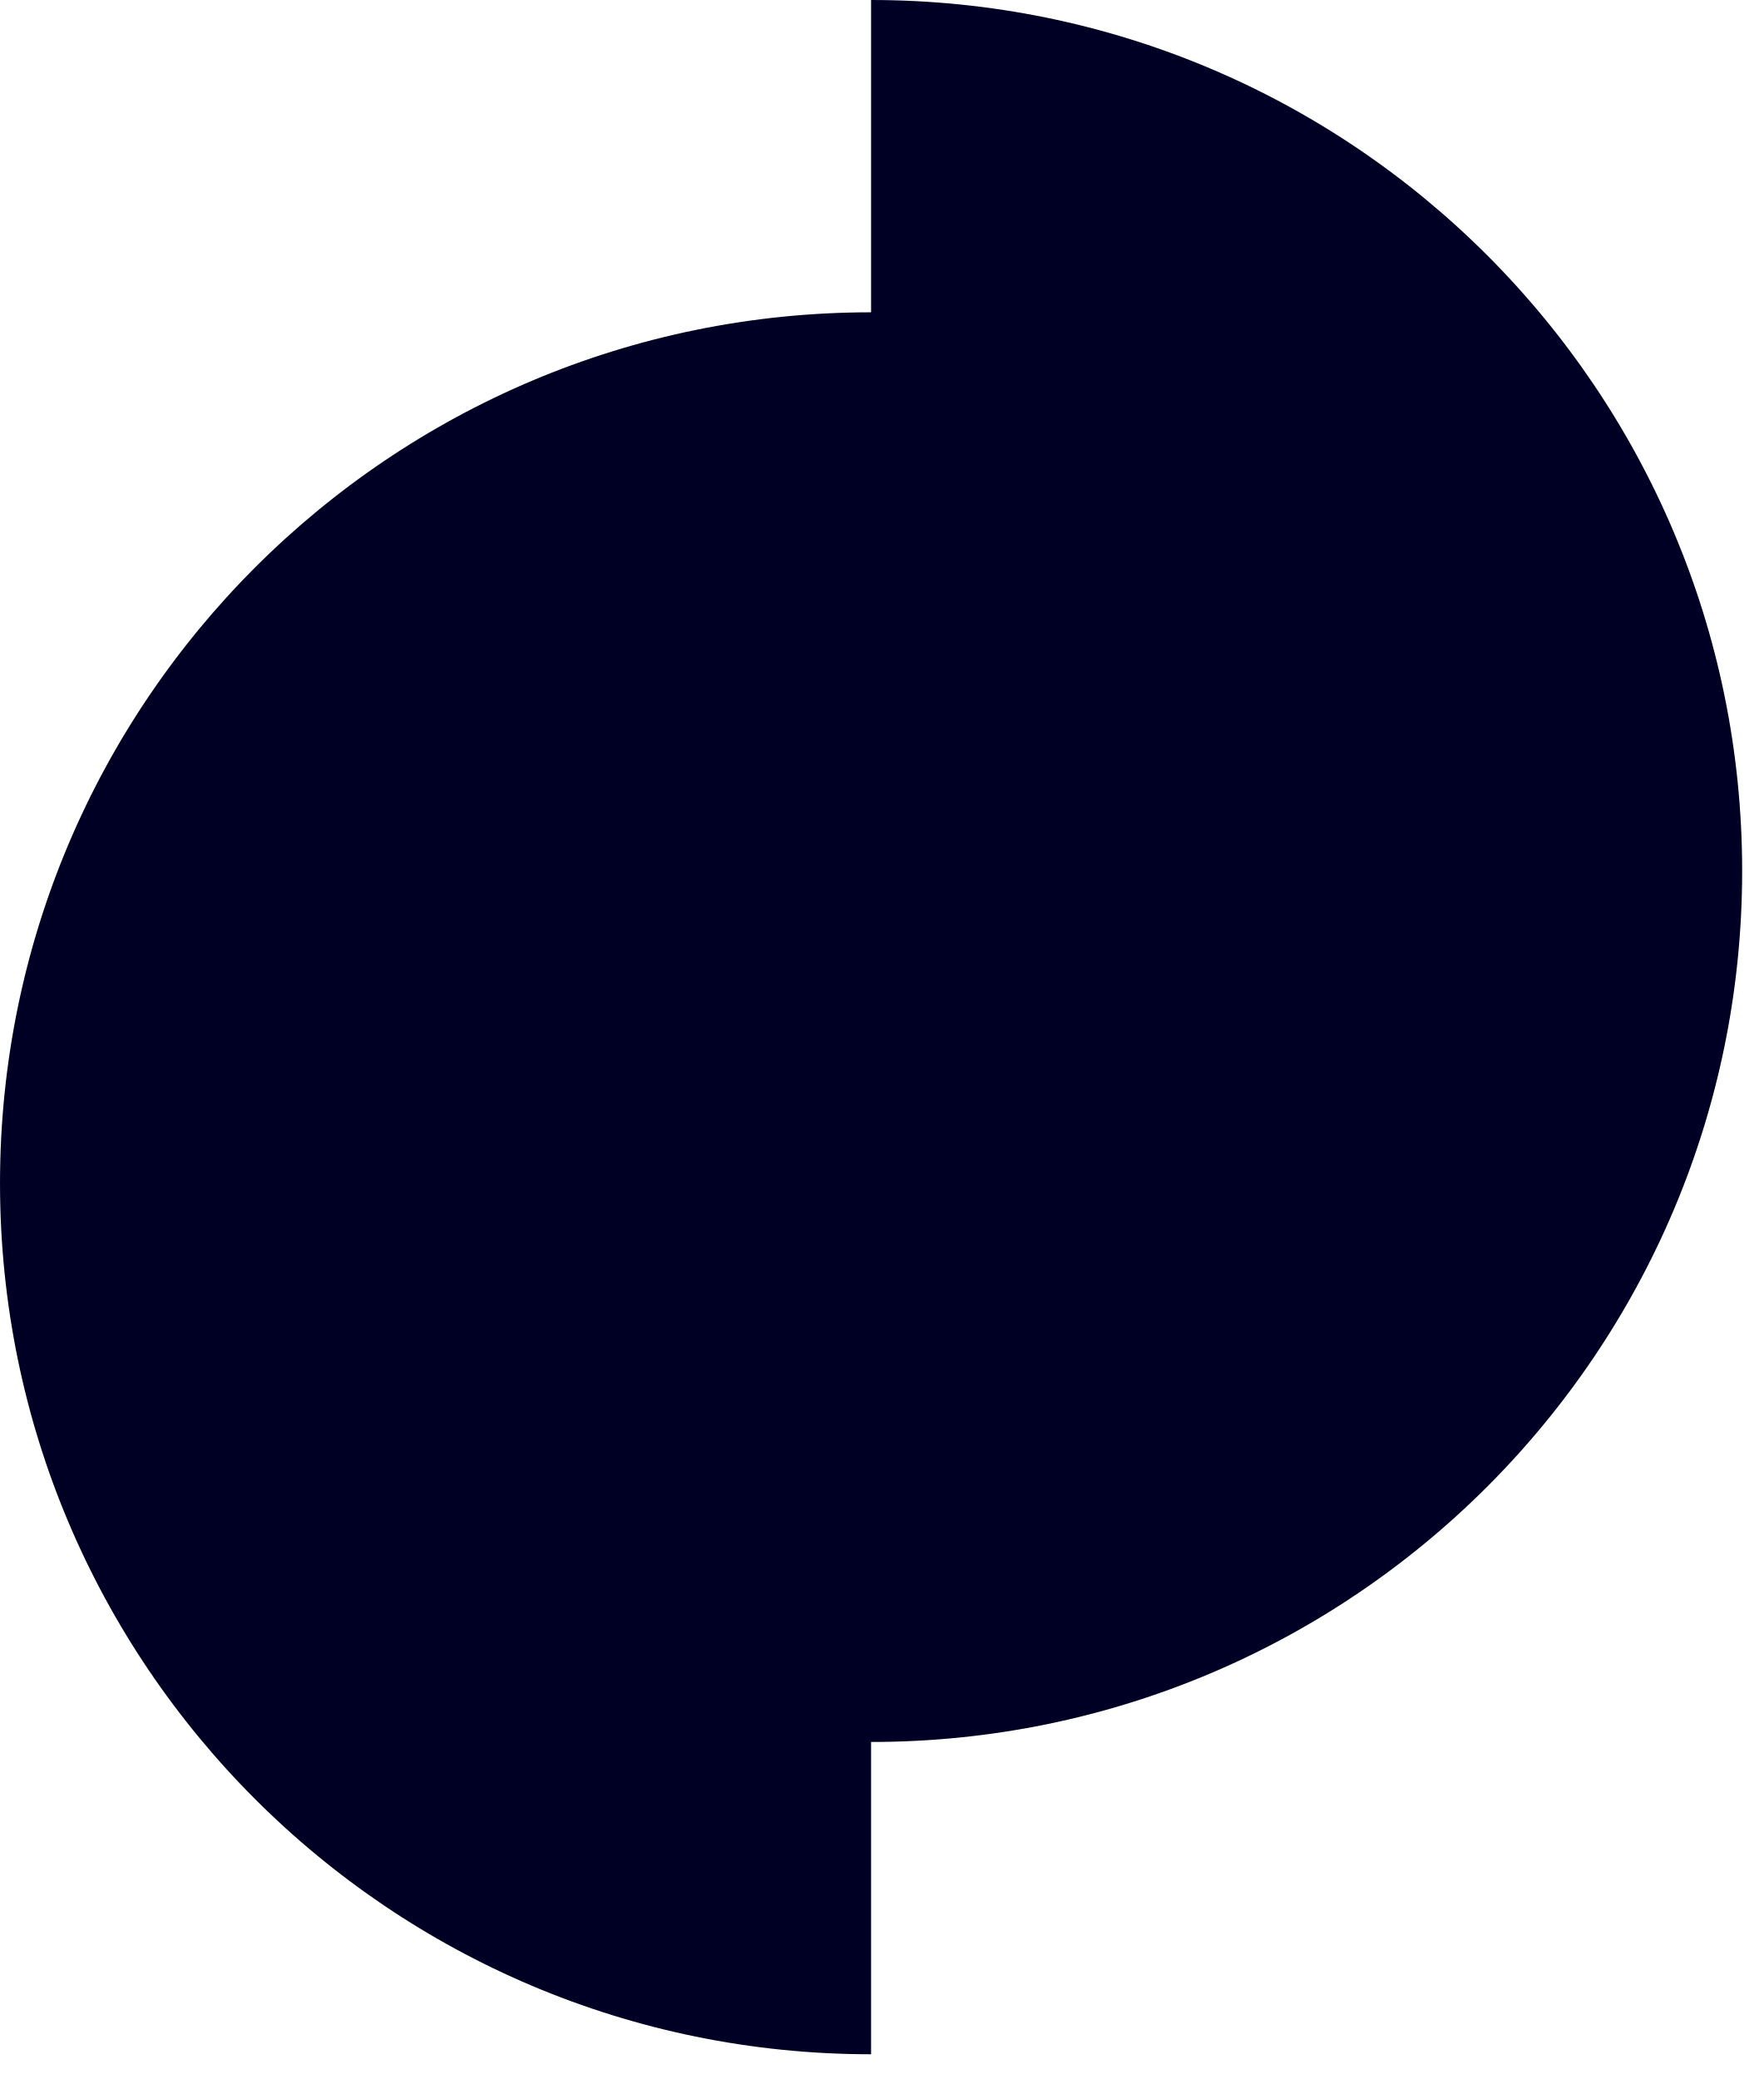
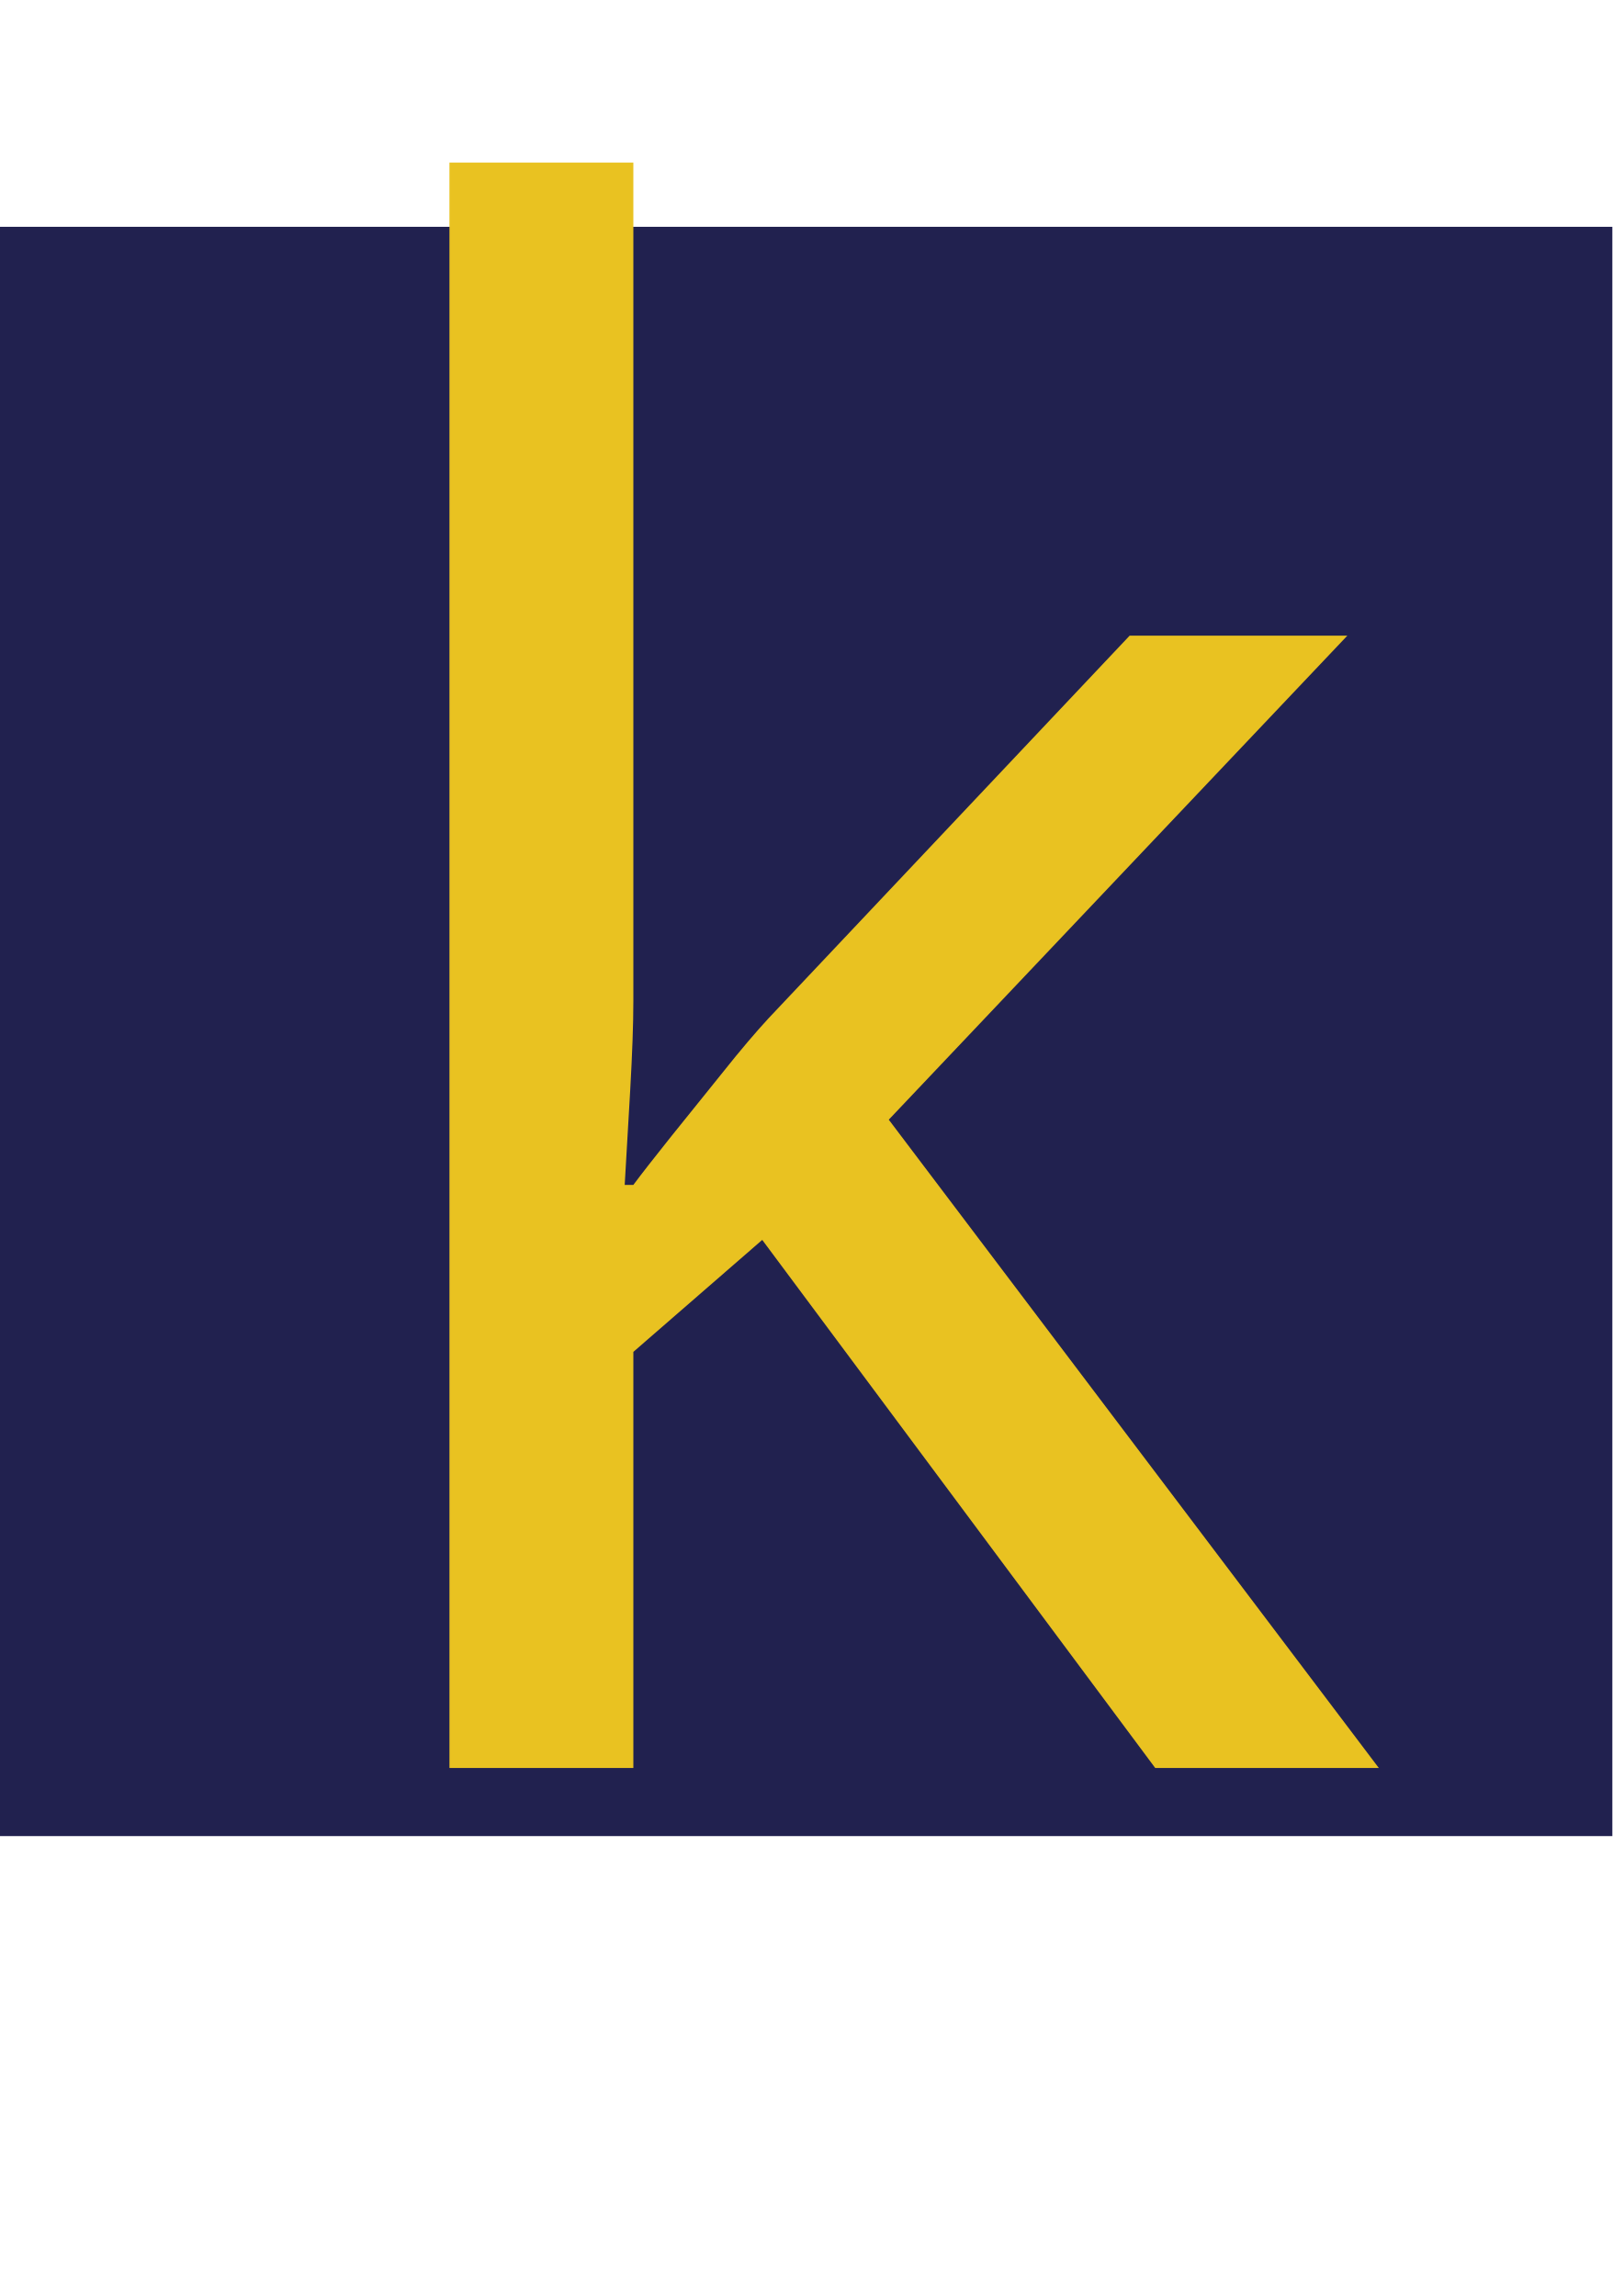
- <svg xmlns="http://www.w3.org/2000/svg" width="67" height="79" fill="none">
-   <path d="M33.097 78.06a33.096 33.096 0 1 1 0-66.193V78.06ZM33.097 0a33.096 33.096 0 1 1 0 66.193V0Z" fill="#000024" />
+ <svg xmlns="http://www.w3.org/2000/svg" id="Layer_1" viewBox="0 0 64.11 91.31">
+   <defs>
+     <style>
+       .cls-1 {
+         fill: #e9c221;
+         font-family: MyriadPro-Regular, 'Myriad Pro';
+         font-size: 84px;
+       }
+ 
+       .cls-2 {
+         fill: #21214f;
+       }
+     </style>
+   </defs>
+   <rect class="cls-2" y="9.02" width="64.11" height="64" />
+   <text class="cls-1" transform="translate(10.73 70.31)">
+     <tspan x="0" y="0">k</tspan>
+   </text>
</svg>
